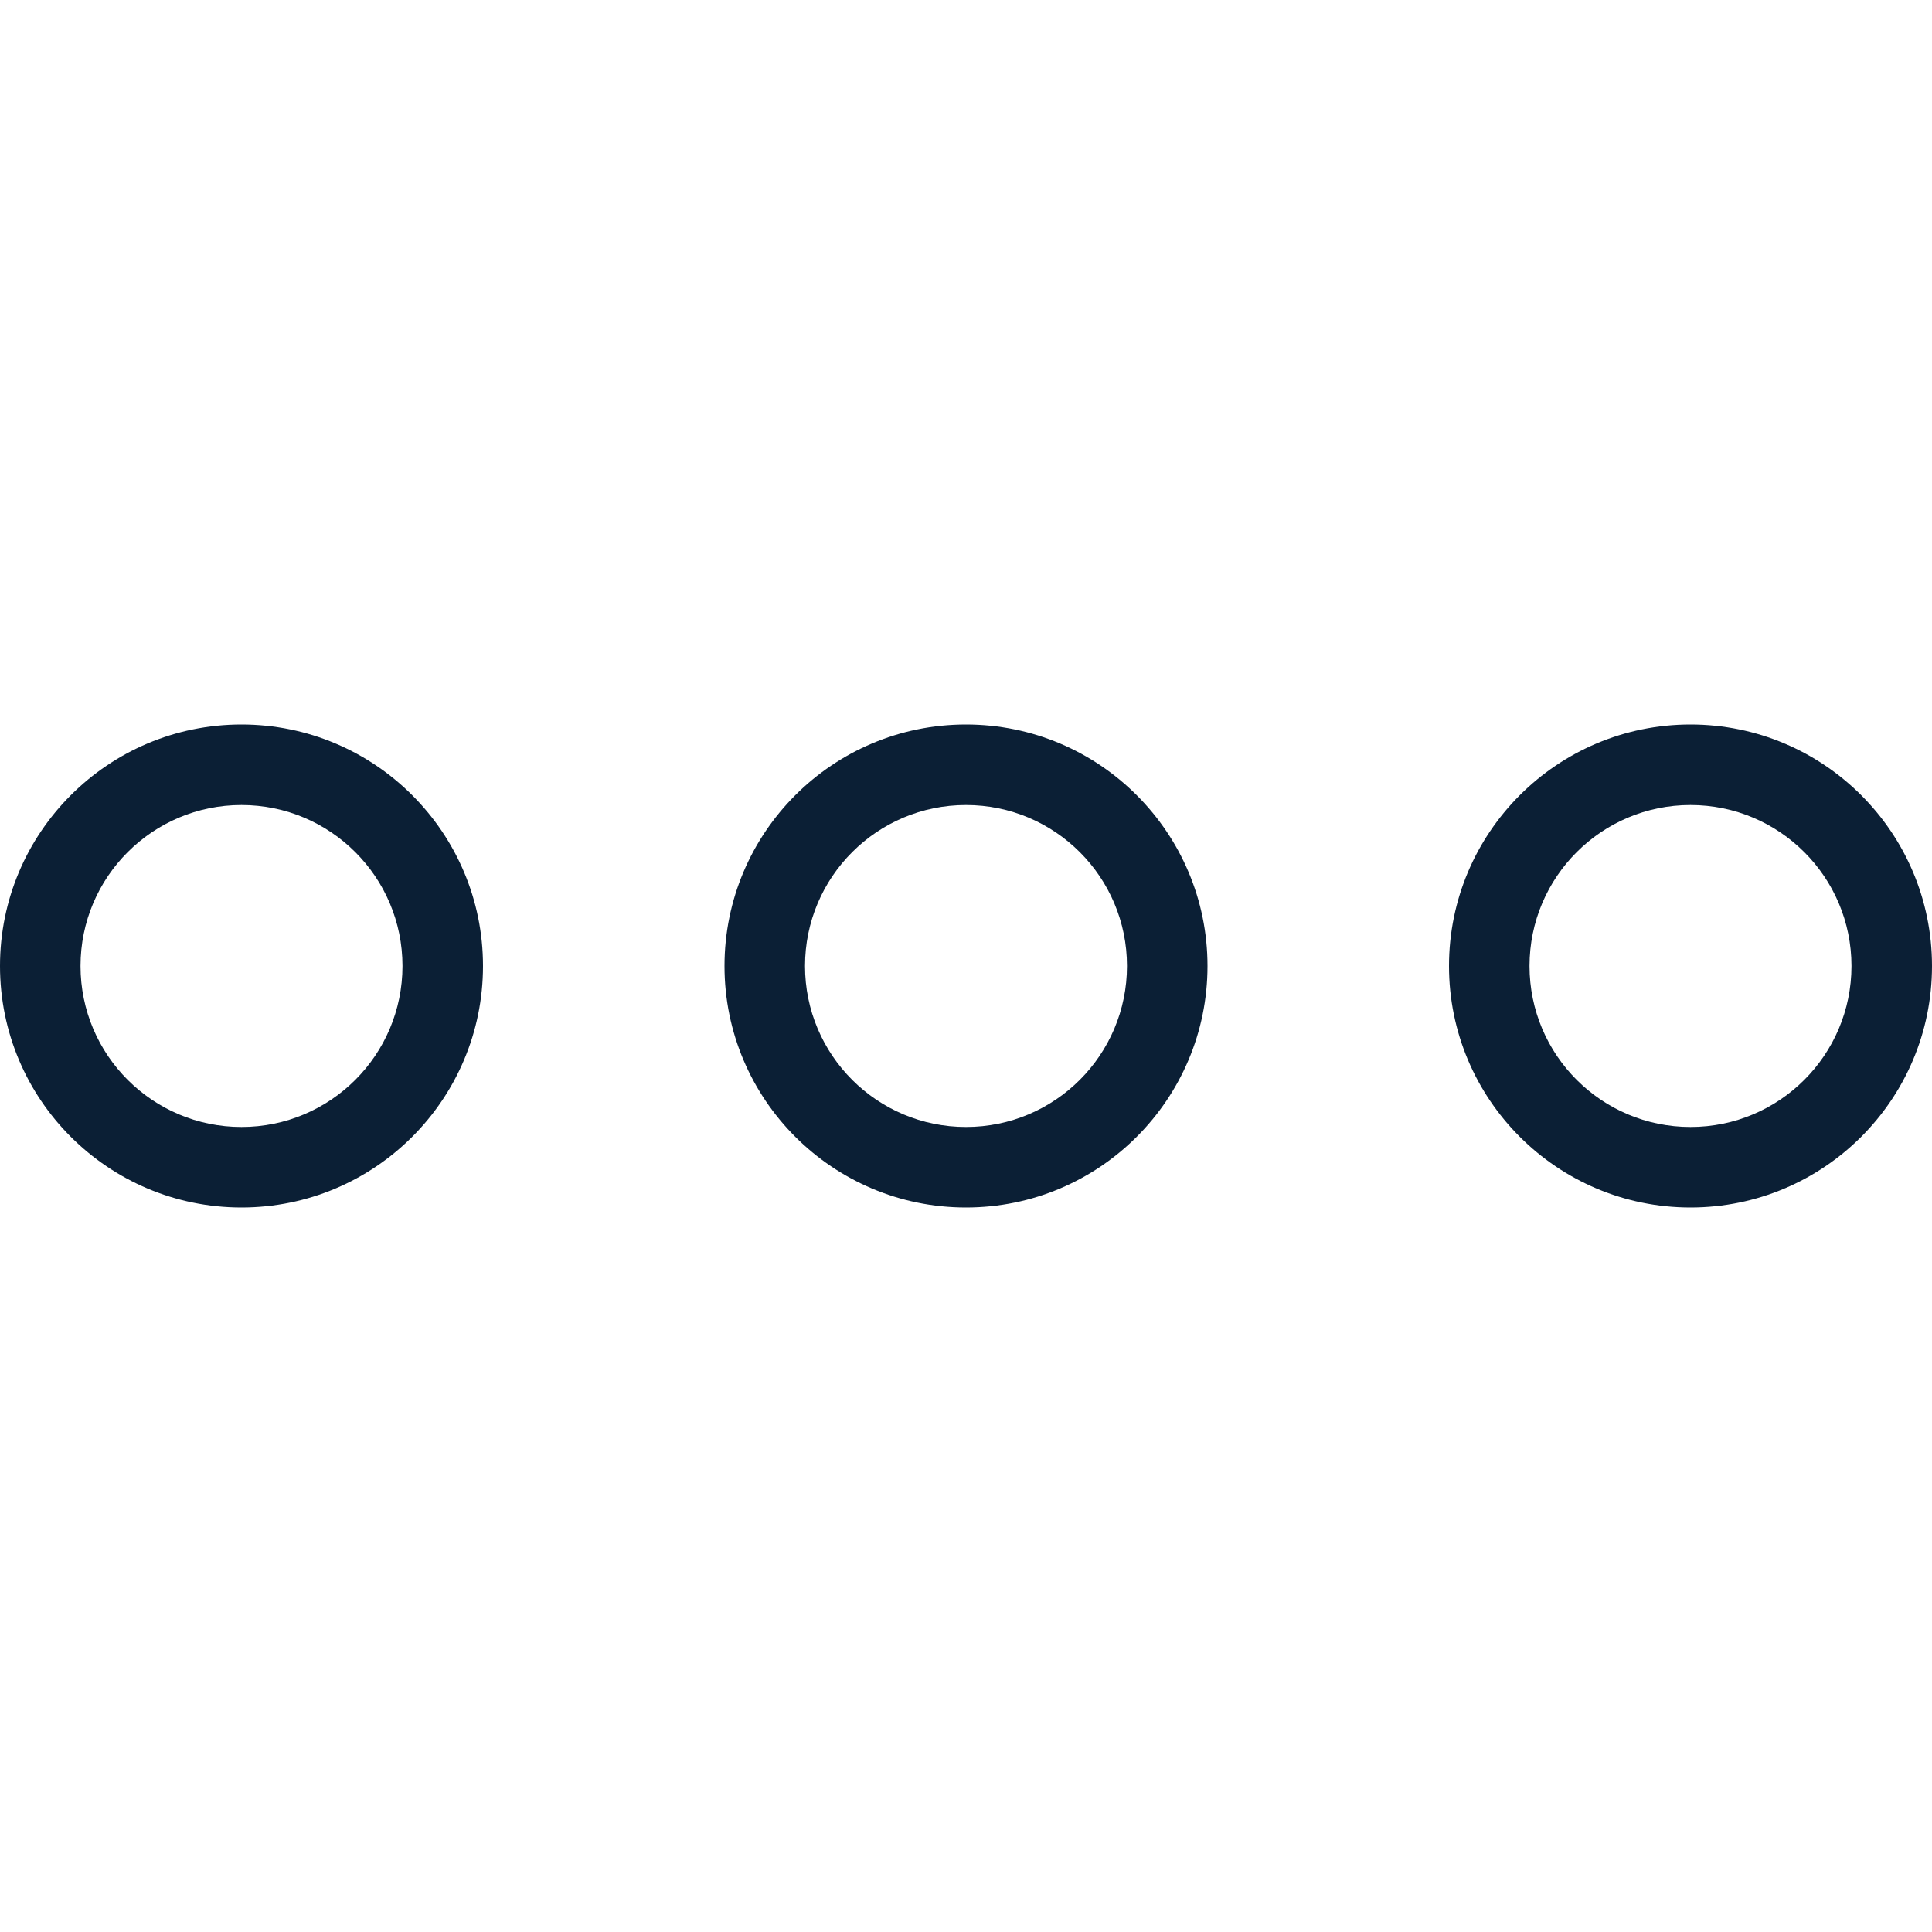
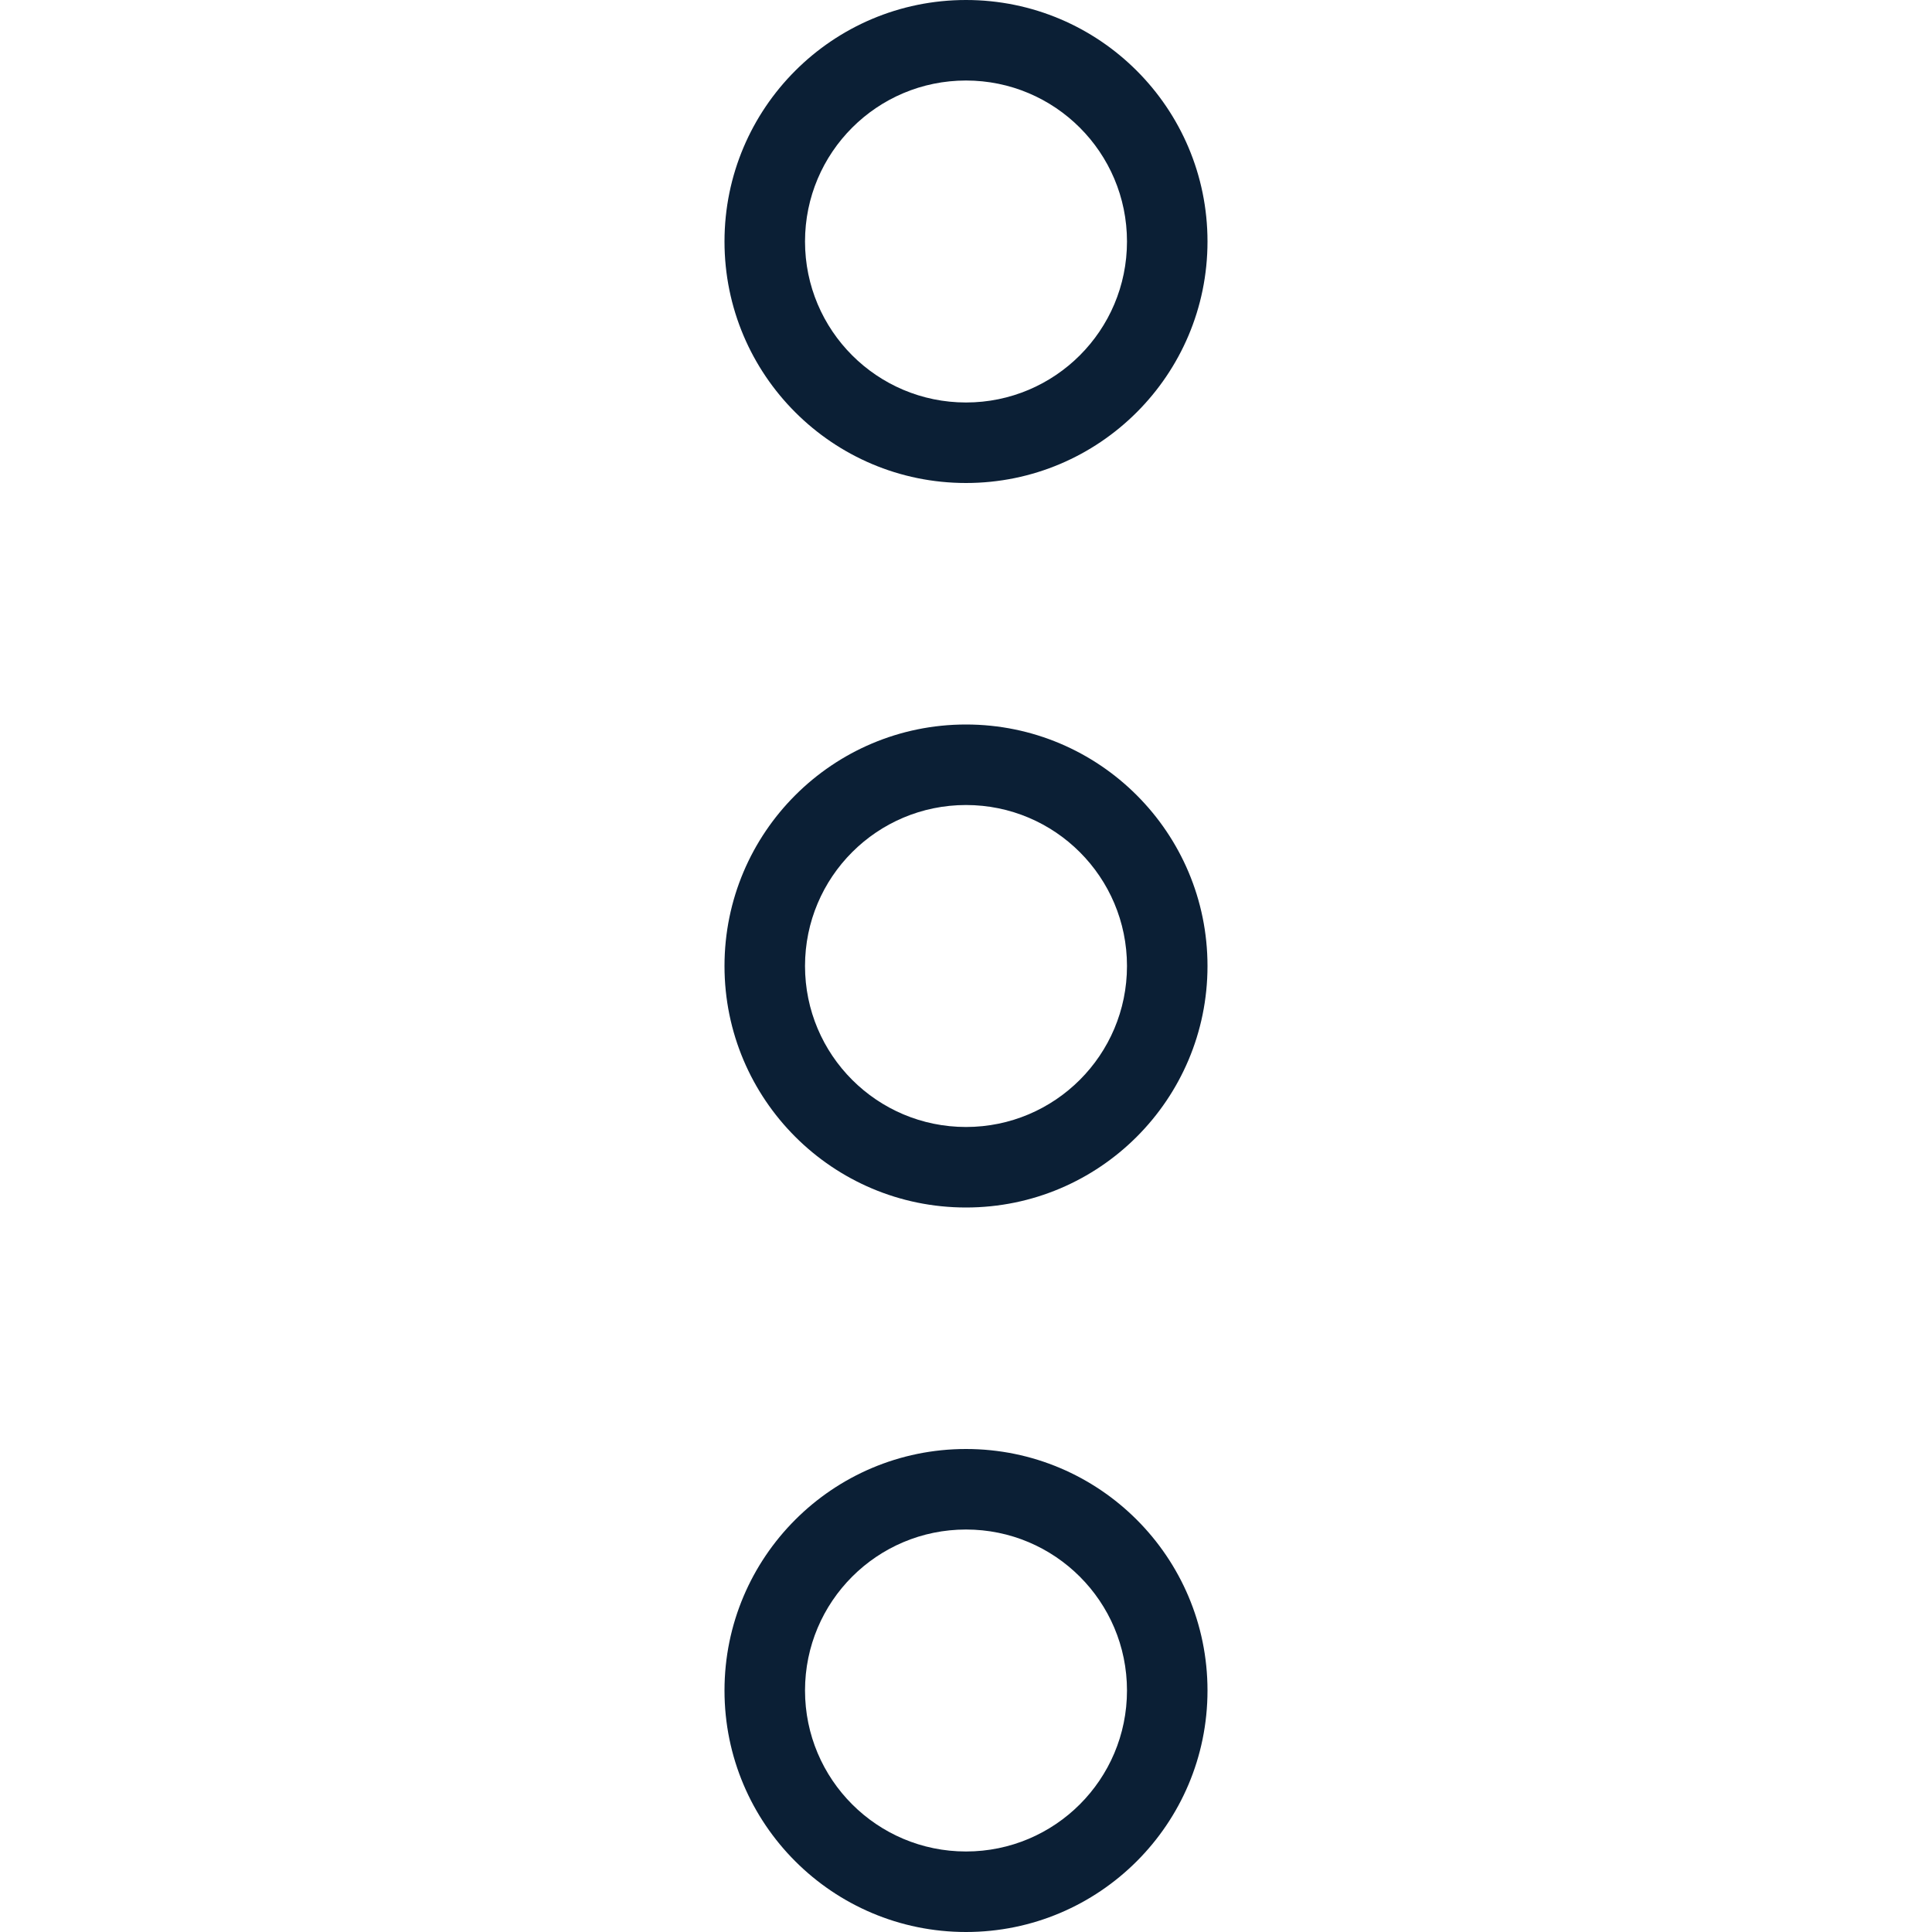
<svg xmlns="http://www.w3.org/2000/svg" width="40px" height="40px" viewBox="0 0 40 40" version="1.1">
-   <path d="M5,25 C2.239,25 0,22.761 0,20 C0,17.239 2.239,15 5,15 C7.761,15 10,17.239 10,20 C10,22.761 7.761,25 5,25 Z M5,23.333 C6.841,23.333 8.333,21.841 8.333,20 C8.333,18.159 6.841,16.667 5,16.667 C3.159,16.667 1.667,18.159 1.667,20 C1.667,21.841 3.159,23.333 5,23.333 Z" id="Combined-Shape" fill="#0B1F35" />
-   <path d="M20,25 C17.239,25 15,22.761 15,20 C15,17.239 17.239,15 20,15 C22.761,15 25,17.239 25,20 C25,22.761 22.761,25 20,25 Z M20,23.333 C21.841,23.333 23.333,21.841 23.333,20 C23.333,18.159 21.841,16.667 20,16.667 C18.159,16.667 16.667,18.159 16.667,20 C16.667,21.841 18.159,23.333 20,23.333 Z" id="Combined-Shape" fill="#0B1F35" />
-   <path d="M35,25 C32.239,25 30,22.761 30,20 C30,17.239 32.239,15 35,15 C37.761,15 40,17.239 40,20 C40,22.761 37.761,25 35,25 Z M35,23.333 C36.841,23.333 38.333,21.841 38.333,20 C38.333,18.159 36.841,16.667 35,16.667 C33.159,16.667 31.667,18.159 31.667,20 C31.667,21.841 33.159,23.333 35,23.333 Z" id="Combined-Shape" fill="#0B1F35" />
+   <g id="icon_dots_xl_w" transform="translate(20, 20) rotate(-90) translate(-20, -20) ">
+     <path d="M5,25 C2.239,25 0,22.761 0,20 C0,17.239 2.239,15 5,15 C7.761,15 10,17.239 10,20 C10,22.761 7.761,25 5,25 Z M5,23.333 C6.841,23.333 8.333,21.841 8.333,20 C8.333,18.159 6.841,16.667 5,16.667 C3.159,16.667 1.667,18.159 1.667,20 C1.667,21.841 3.159,23.333 5,23.333 Z" id="Combined-Shape" fill="#0B1F35" />
+     <path d="M20,25 C17.239,25 15,22.761 15,20 C15,17.239 17.239,15 20,15 C22.761,15 25,17.239 25,20 C25,22.761 22.761,25 20,25 Z M20,23.333 C21.841,23.333 23.333,21.841 23.333,20 C23.333,18.159 21.841,16.667 20,16.667 C18.159,16.667 16.667,18.159 16.667,20 C16.667,21.841 18.159,23.333 20,23.333 Z" id="Combined-Shape" fill="#0B1F35" />
+     <path d="M35,25 C32.239,25 30,22.761 30,20 C30,17.239 32.239,15 35,15 C37.761,15 40,17.239 40,20 C40,22.761 37.761,25 35,25 Z M35,23.333 C36.841,23.333 38.333,21.841 38.333,20 C38.333,18.159 36.841,16.667 35,16.667 C33.159,16.667 31.667,18.159 31.667,20 C31.667,21.841 33.159,23.333 35,23.333 Z" id="Combined-Shape" fill="#0B1F35" />
+   </g>
</svg>
